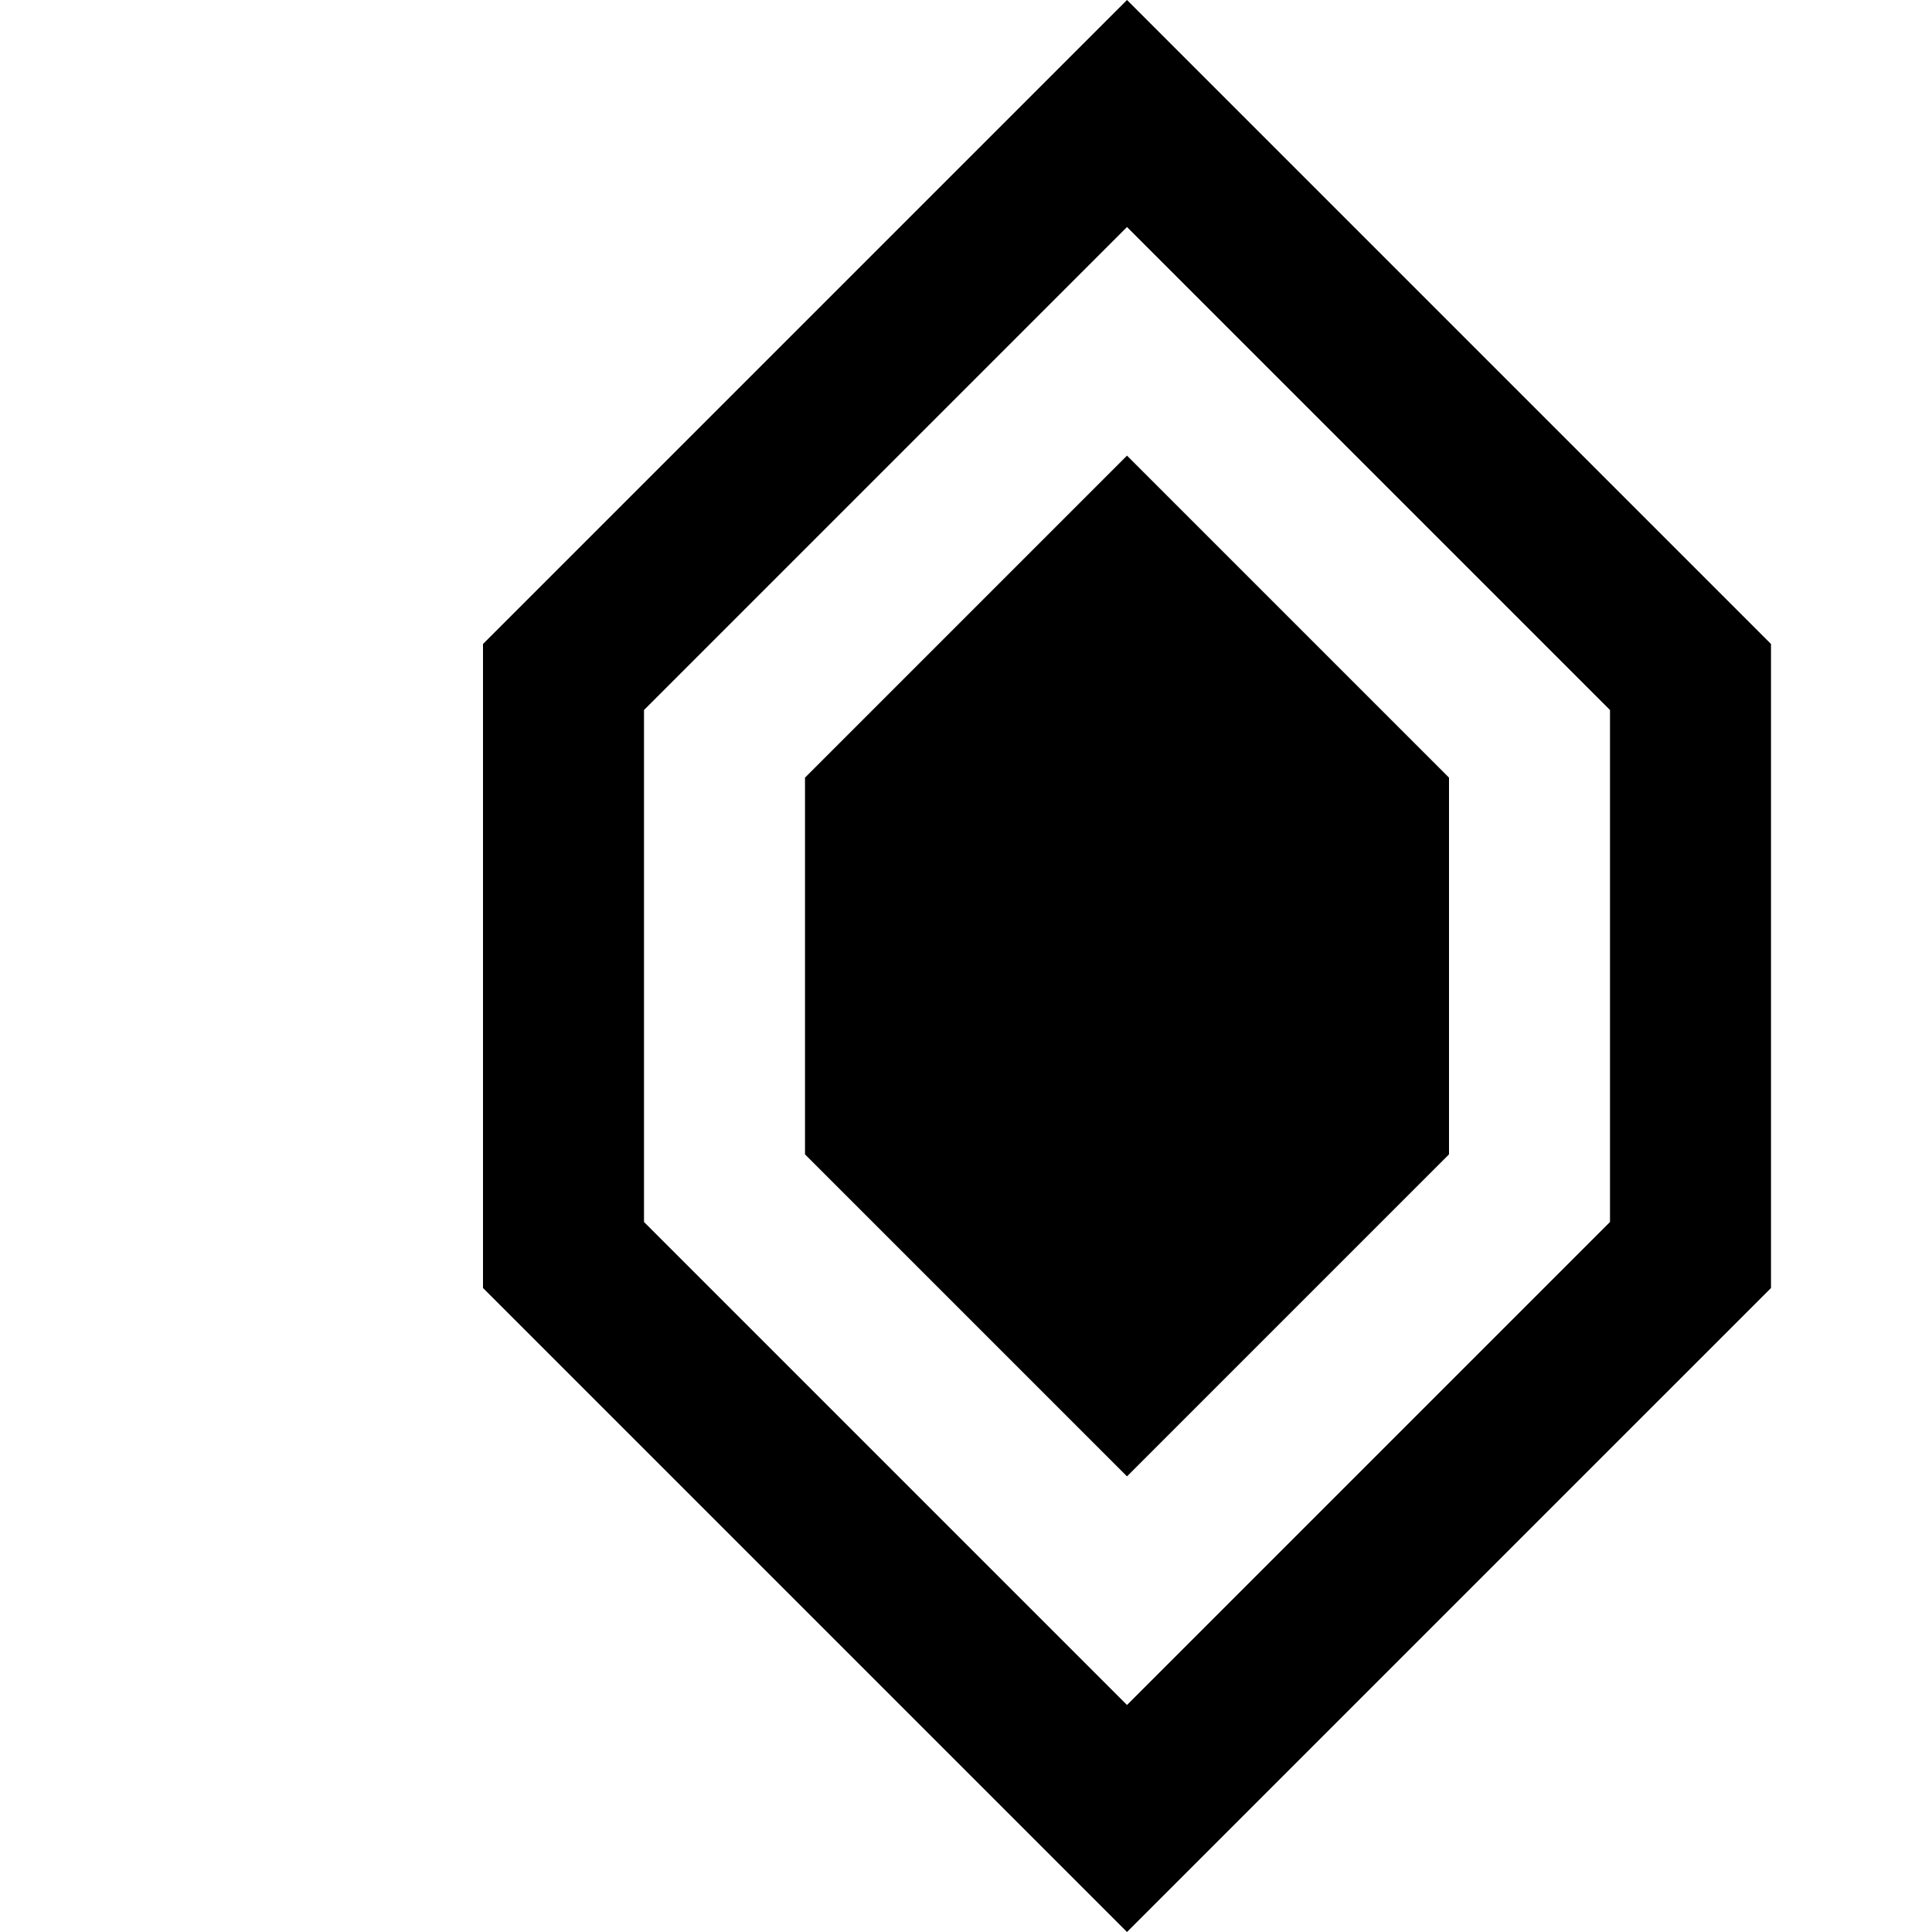
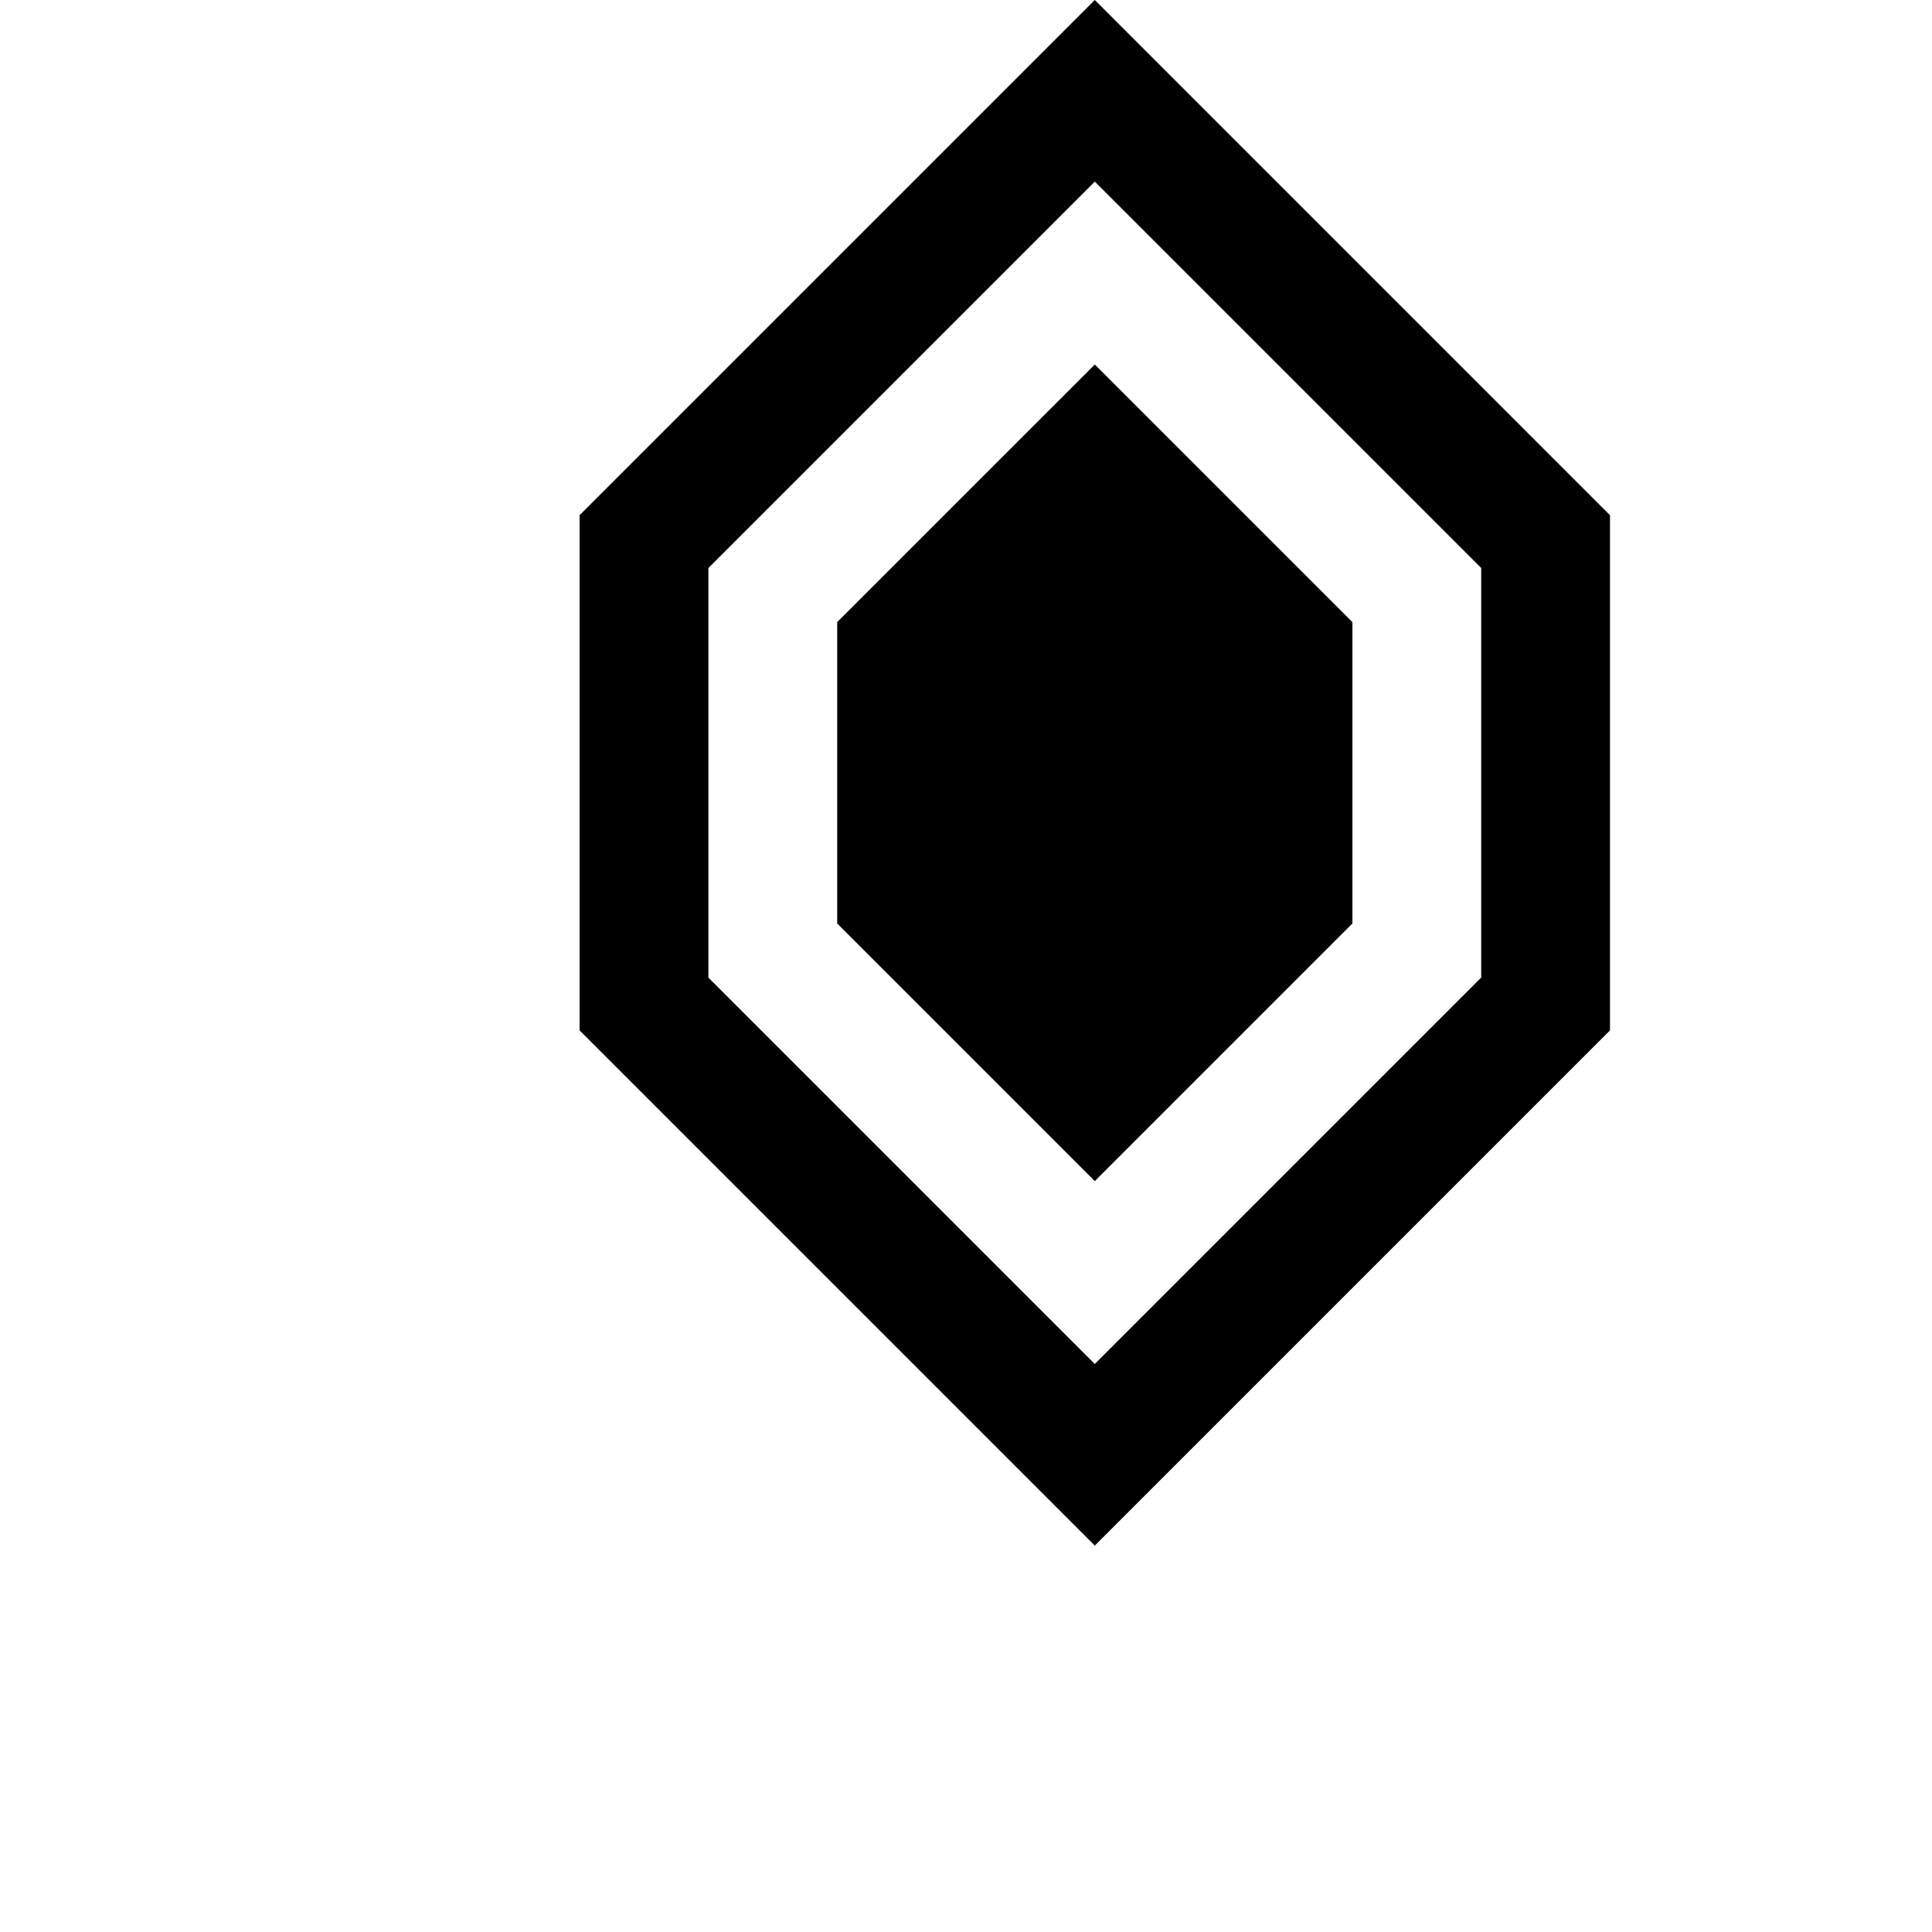
- <svg xmlns="http://www.w3.org/2000/svg" height="24" viewBox="0 0 6 12" width="24">
+ <svg xmlns="http://www.w3.org/2000/svg" height="24" viewBox="0 0 6 15" width="24">
  <path d="M4 0L0 4V8L4 12L8 8V4L4 0ZM7 7.59L4 10.59L1 7.59V4.41L4 1.41L7 4.41V7.59Z" fill="hsl(302,calc(100%),72.5%)" />
  <path d="M2 4.83V7.17L4 9.17L6 7.17V4.83L4 2.83L2 4.83Z" fill="hsl(302,calc(100%),72.5%)" />
</svg>
